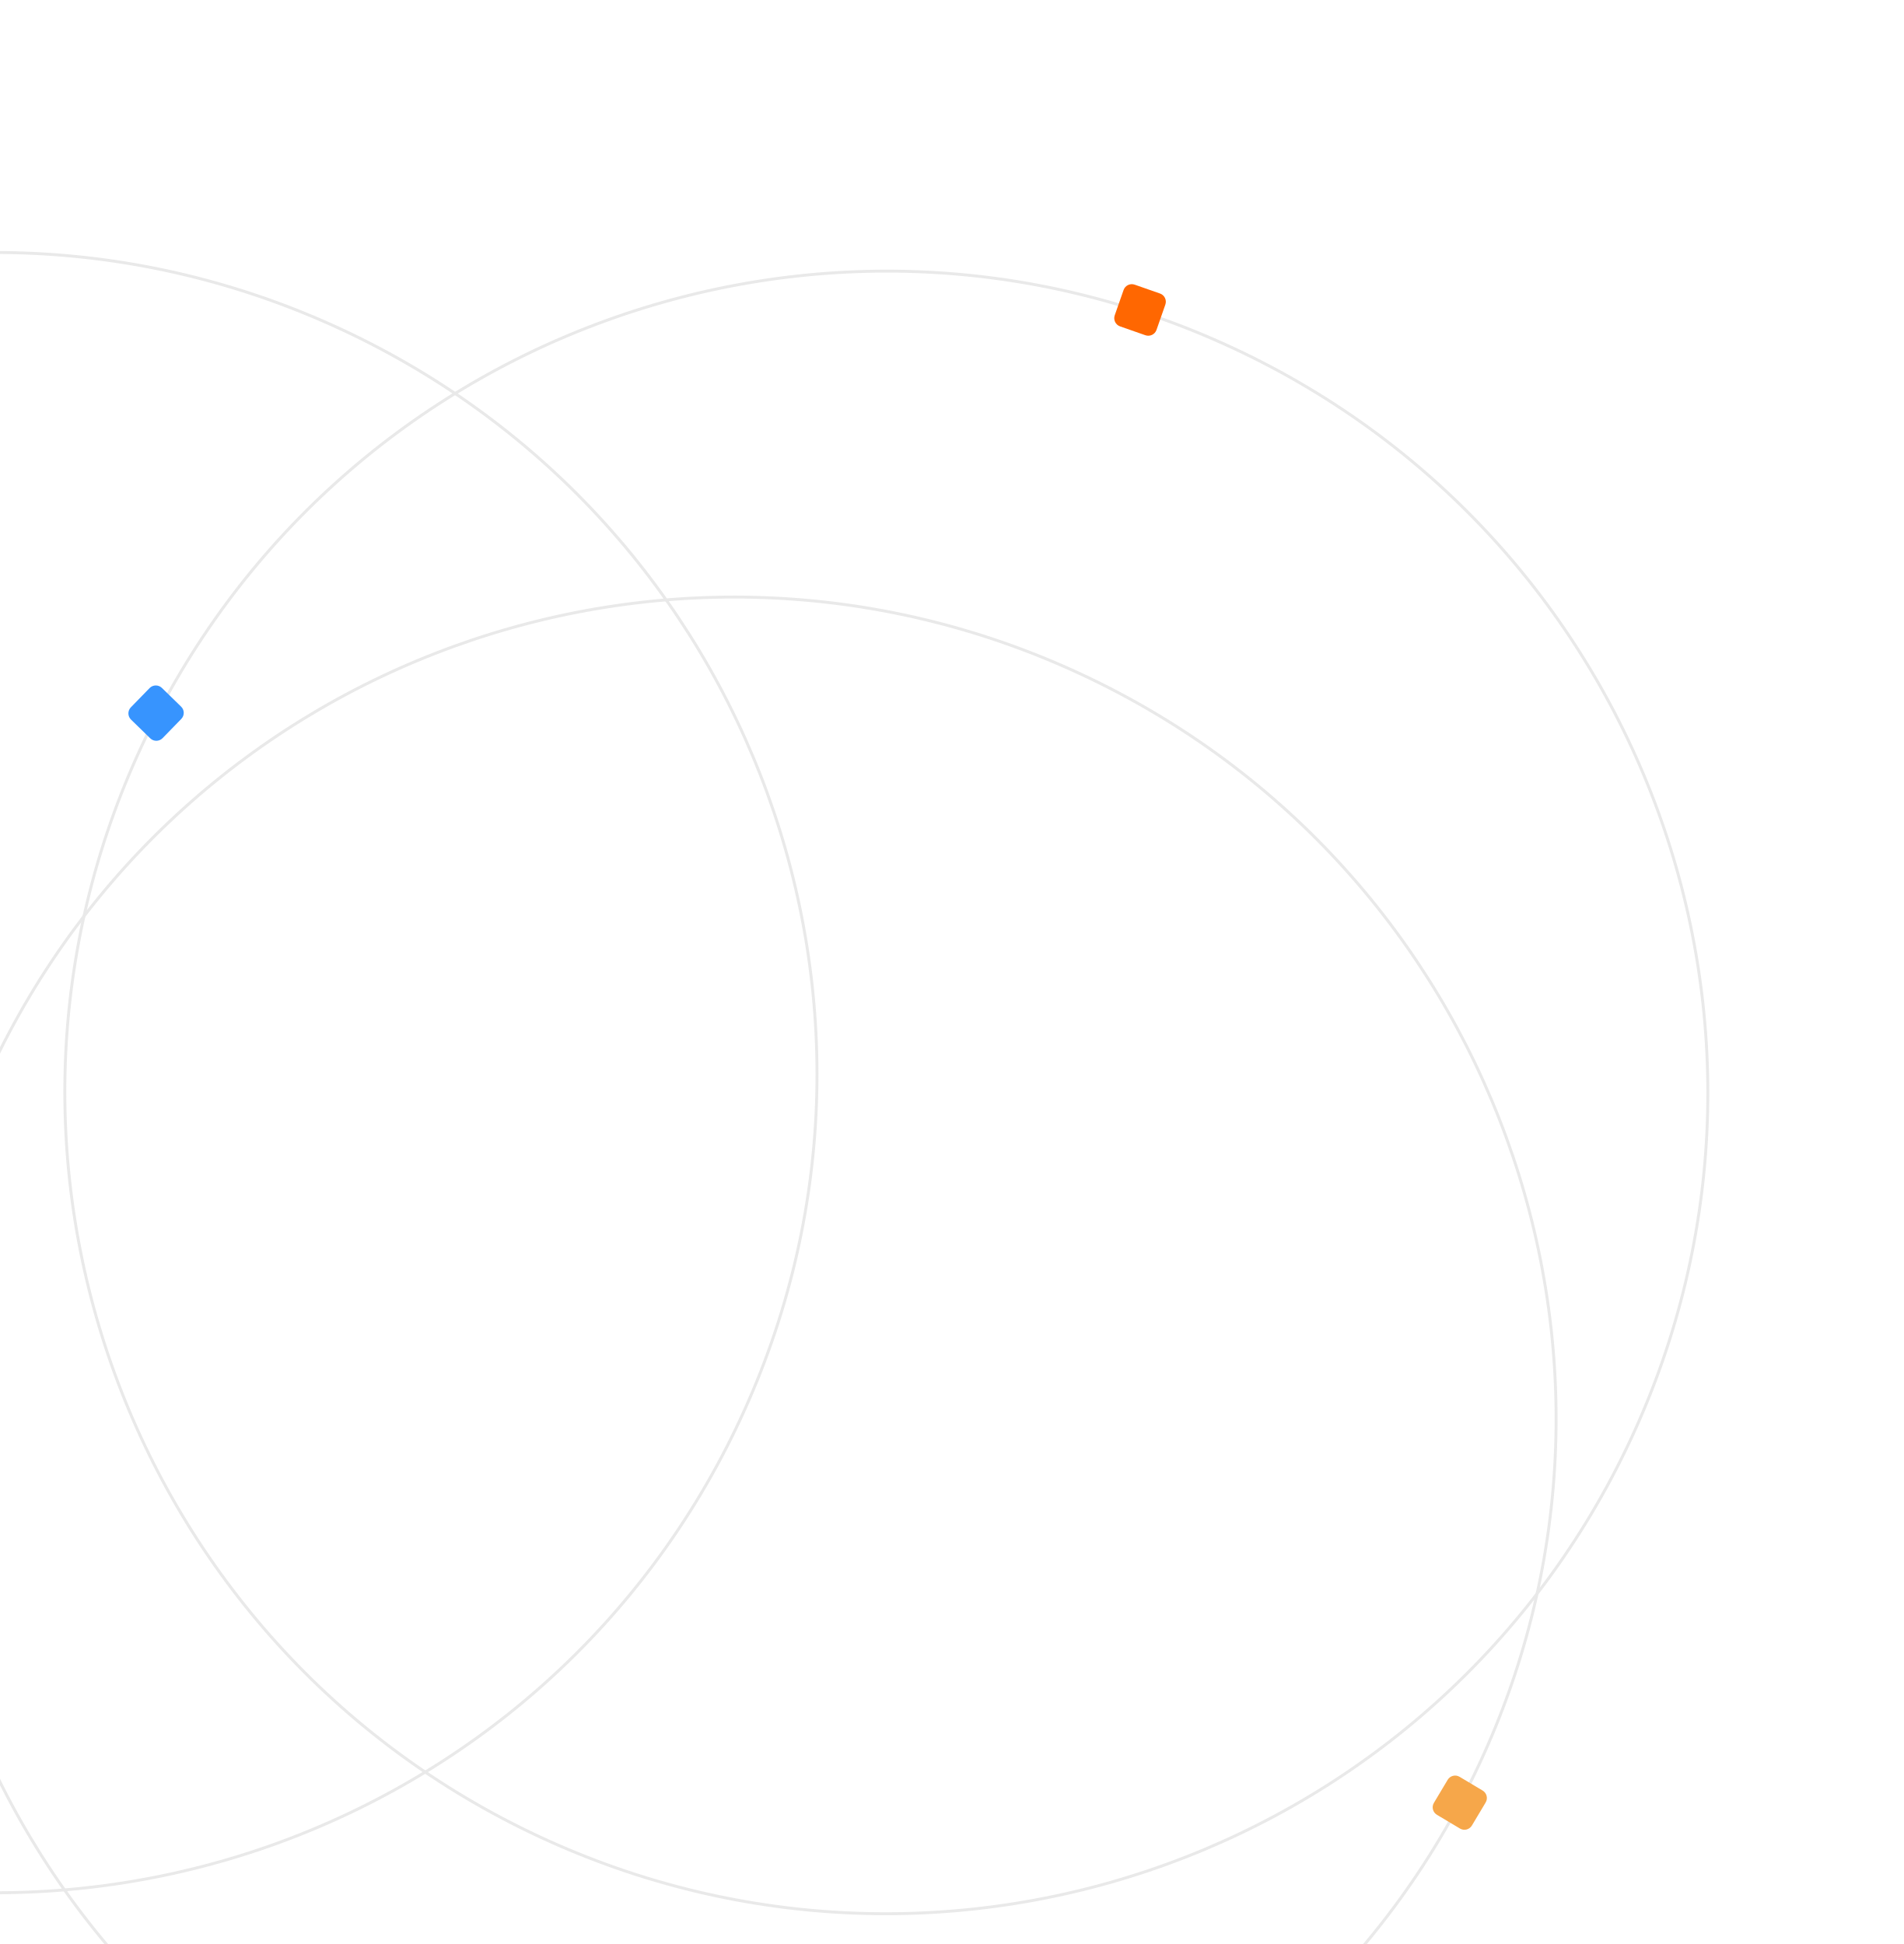
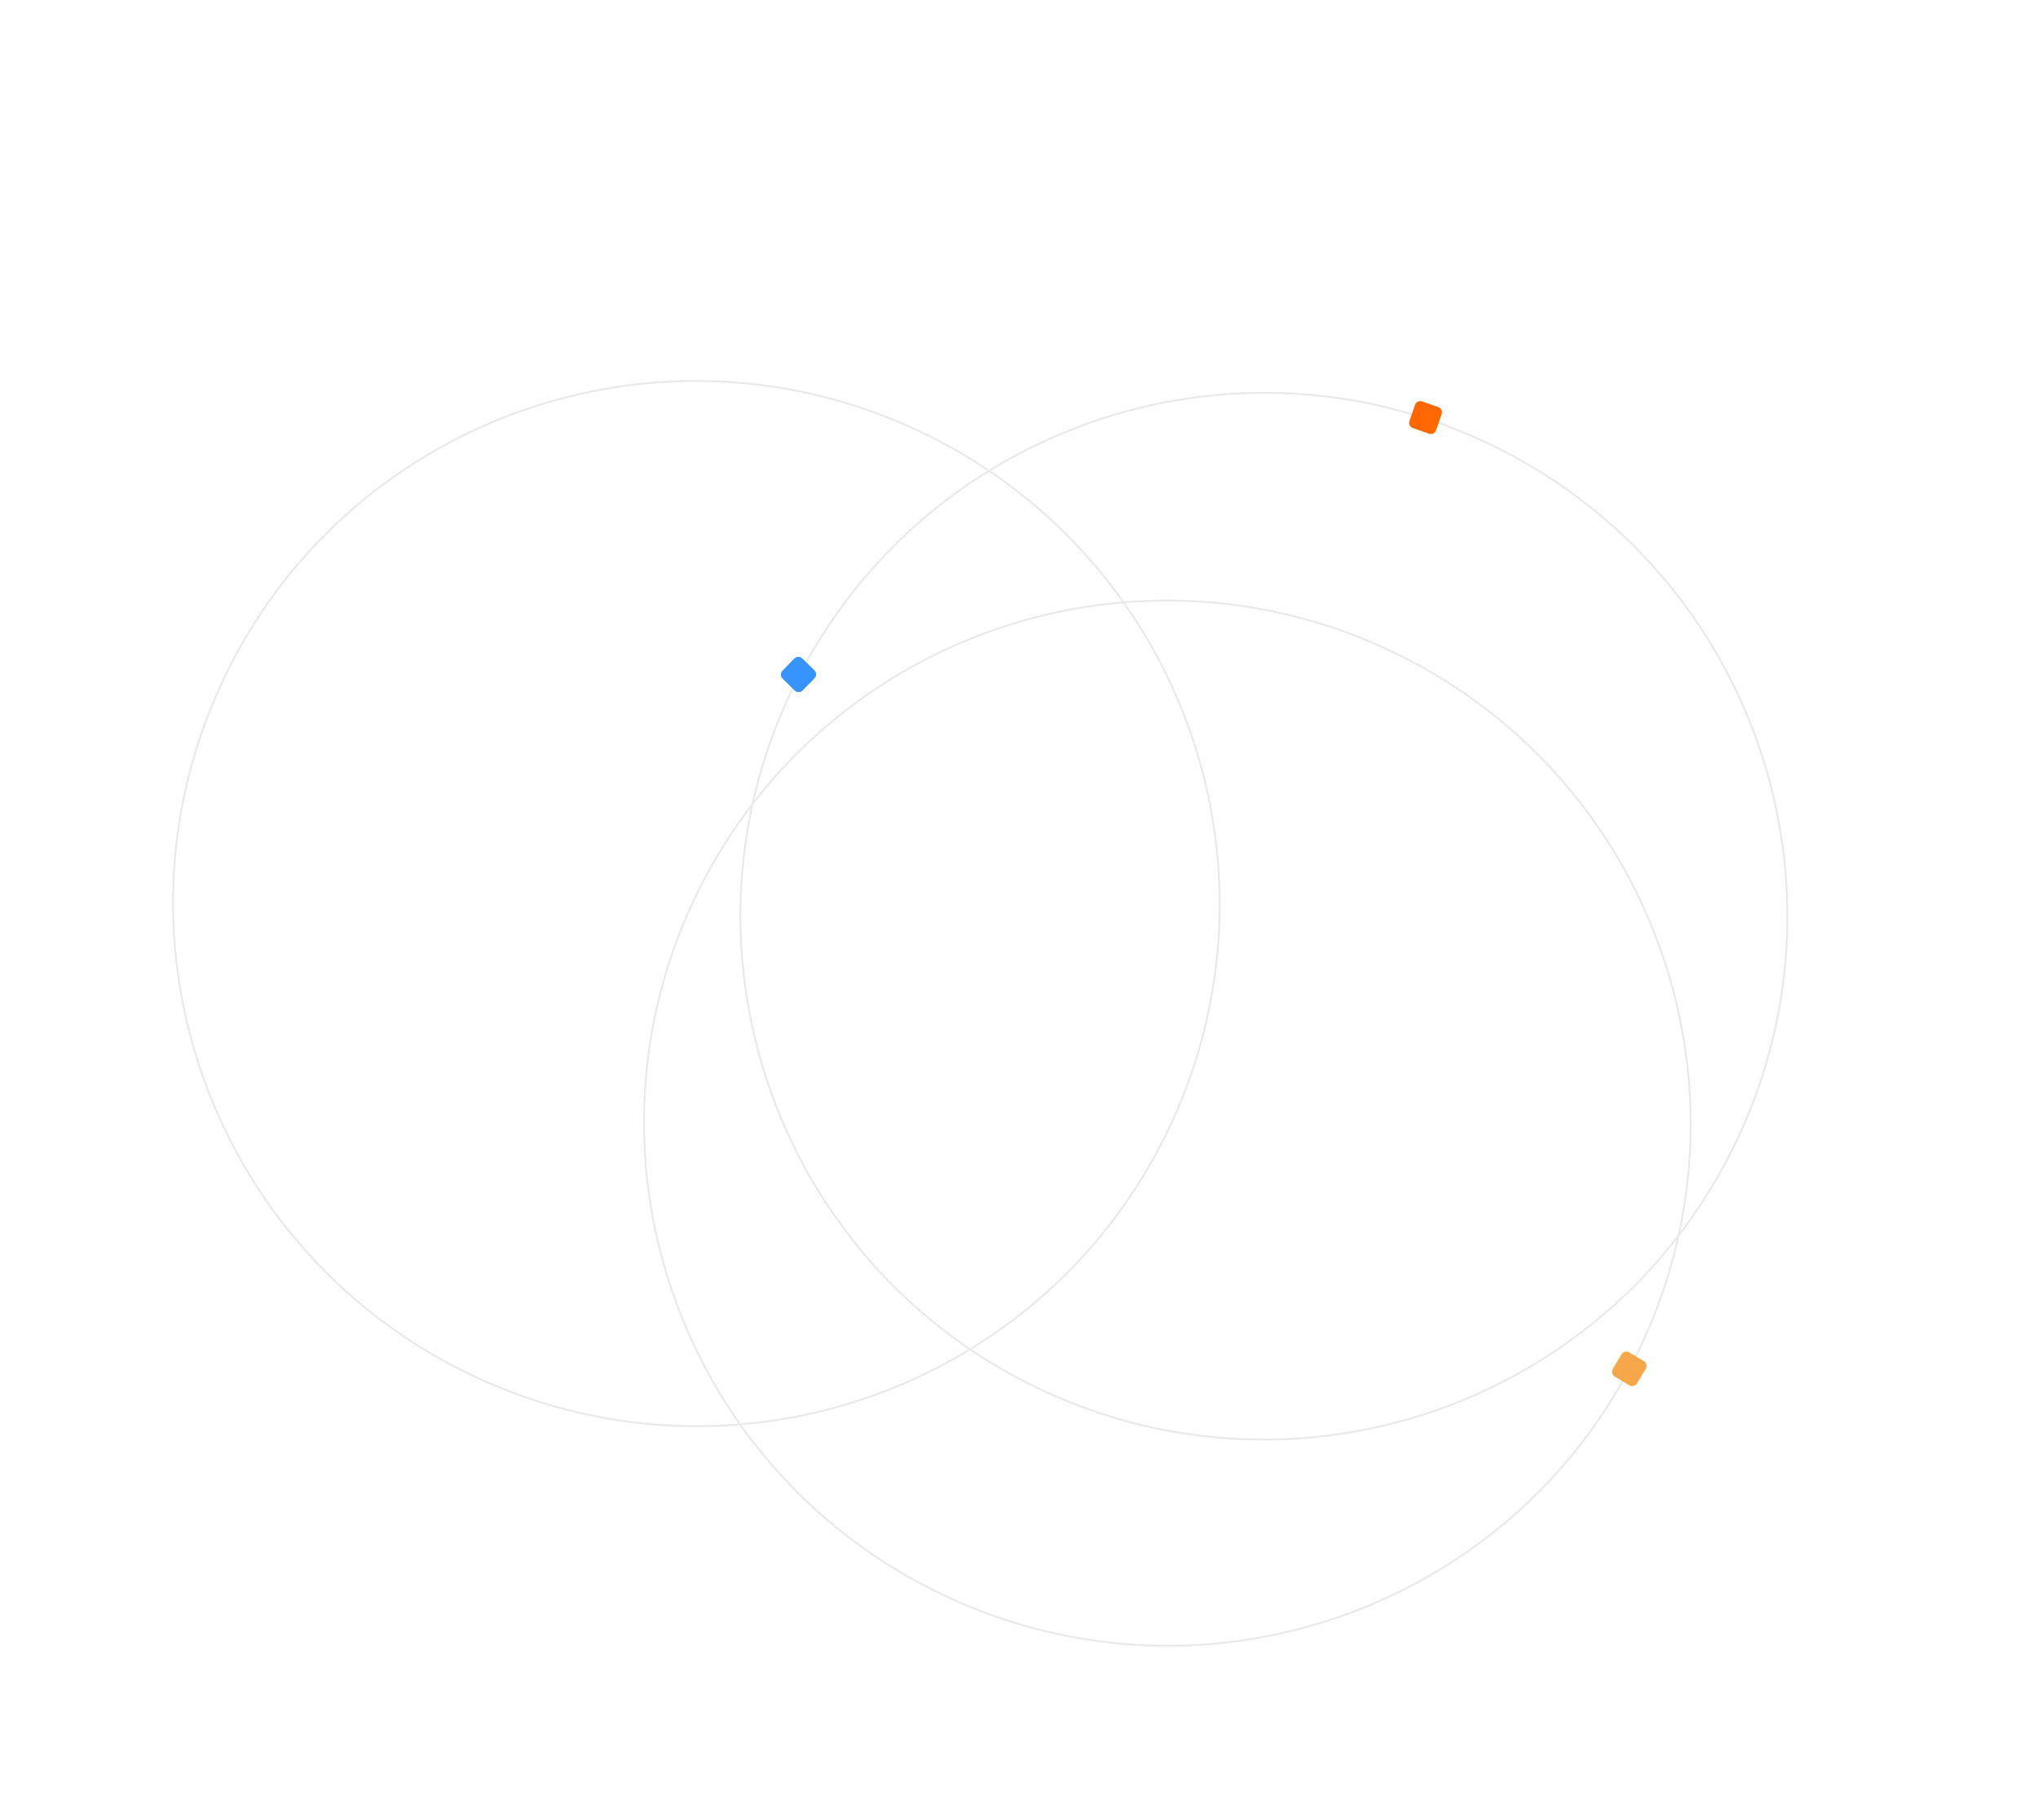
- <svg xmlns="http://www.w3.org/2000/svg" width="656" height="670" viewBox="0 0 656 670" fill="none">
-   <mask id="mask0_1_19" style="mask-type:alpha" maskUnits="userSpaceOnUse" x="0" y="0" width="656" height="670">
-     <rect width="656" height="670" fill="#D9D9D9" />
-   </mask>
-   <g mask="url(#mask0_1_19)">
-     <g opacity="0.16">
-       <path d="M561.89 496.107C627.944 354.454 566.659 186.075 425.006 120.021C283.353 53.967 114.974 115.252 48.92 256.905C-17.134 398.558 44.151 566.937 185.804 632.991C327.457 699.045 495.836 637.76 561.89 496.107Z" stroke="#707070" />
-       <path d="M509.697 608.035C575.633 466.634 514.255 298.457 372.601 232.403C230.948 166.348 62.663 227.432 -3.274 368.834C-69.21 510.235 -7.832 678.412 133.822 744.467C275.475 810.521 443.76 749.437 509.697 608.035Z" stroke="#707070" />
-       <path d="M255.024 489.28C320.961 347.878 259.582 179.701 117.929 113.647C-23.725 47.593 -192.009 108.676 -257.946 250.078C-323.883 391.479 -262.504 559.656 -120.851 625.711C20.803 691.765 189.088 630.681 255.024 489.28Z" stroke="#707070" />
-     </g>
-     <path fill-rule="evenodd" clip-rule="evenodd" d="M401.544 104.983C402.091 103.419 401.267 101.708 399.703 101.161L390.976 98.109C389.412 97.562 387.701 98.386 387.154 99.95L384.106 108.667C383.559 110.231 384.383 111.942 385.947 112.489L394.674 115.541C396.238 116.088 397.949 115.264 398.496 113.7L401.544 104.983Z" fill="#FF6701" />
-     <path fill-rule="evenodd" clip-rule="evenodd" d="M62.465 247.783C63.62 246.596 63.595 244.697 62.407 243.541L55.783 237.093C54.596 235.937 52.696 235.962 51.541 237.15L45.092 243.774C43.937 244.961 43.962 246.861 45.15 248.016L51.774 254.465C52.961 255.621 54.861 255.595 56.016 254.408L62.465 247.783Z" fill="#3794FE" />
-     <path fill-rule="evenodd" clip-rule="evenodd" d="M503.059 630.205C504.482 631.054 506.323 630.59 507.173 629.167L511.912 621.229C512.761 619.806 512.296 617.965 510.873 617.115L502.936 612.377C501.513 611.527 499.671 611.992 498.822 613.415L494.083 621.353C493.234 622.775 493.699 624.617 495.121 625.466L503.059 630.205Z" fill="#F6A74A" />
+ <svg xmlns="http://www.w3.org/2000/svg" width="1102" height="984" viewBox="0 0 1102 984" fill="none">
+   <g opacity="0.16">
+     <path d="M939.89 615.107C1005.94 473.454 944.659 305.075 803.006 239.021C661.353 172.967 492.974 234.253 426.92 375.905C360.866 517.558 422.151 685.938 563.804 751.991C705.457 818.045 873.836 756.76 939.89 615.107Z" stroke="#707070" />
+     <path d="M887.697 727.036C953.633 585.634 892.255 417.457 750.601 351.403C608.948 285.349 440.663 346.432 374.726 487.834C308.79 629.236 370.168 797.413 511.822 863.467C653.475 929.521 821.76 868.438 887.697 727.036Z" stroke="#707070" />
+     <path d="M633.024 608.28C698.961 466.878 637.582 298.701 495.929 232.647C354.275 166.593 185.991 227.676 120.054 369.078C54.117 510.48 115.496 678.657 257.149 744.711C398.803 810.765 567.087 749.682 633.024 608.28Z" stroke="#707070" />
  </g>
+   <path fill-rule="evenodd" clip-rule="evenodd" d="M779.544 223.983C780.091 222.419 779.267 220.708 777.703 220.161L768.976 217.109C767.412 216.562 765.701 217.387 765.154 218.951L762.106 227.668C761.559 229.232 762.383 230.943 763.947 231.49L772.674 234.542C774.237 235.089 775.949 234.264 776.496 232.7L779.544 223.983Z" fill="#FF6701" />
+   <path fill-rule="evenodd" clip-rule="evenodd" d="M440.465 366.784C441.62 365.596 441.595 363.697 440.407 362.541L433.783 356.093C432.596 354.937 430.696 354.963 429.541 356.15L423.092 362.775C421.937 363.962 421.962 365.861 423.149 367.017L429.774 373.465C430.961 374.621 432.861 374.595 434.016 373.408L440.465 366.784Z" fill="#3794FE" />
+   <path fill-rule="evenodd" clip-rule="evenodd" d="M881.059 749.206C882.482 750.055 884.323 749.59 885.173 748.167L889.911 740.23C890.761 738.807 890.296 736.965 888.873 736.116L880.936 731.377C879.513 730.528 877.671 730.993 876.822 732.415L872.083 740.353C871.234 741.776 871.699 743.617 873.121 744.467L881.059 749.206Z" fill="#F6A74A" />
</svg>
